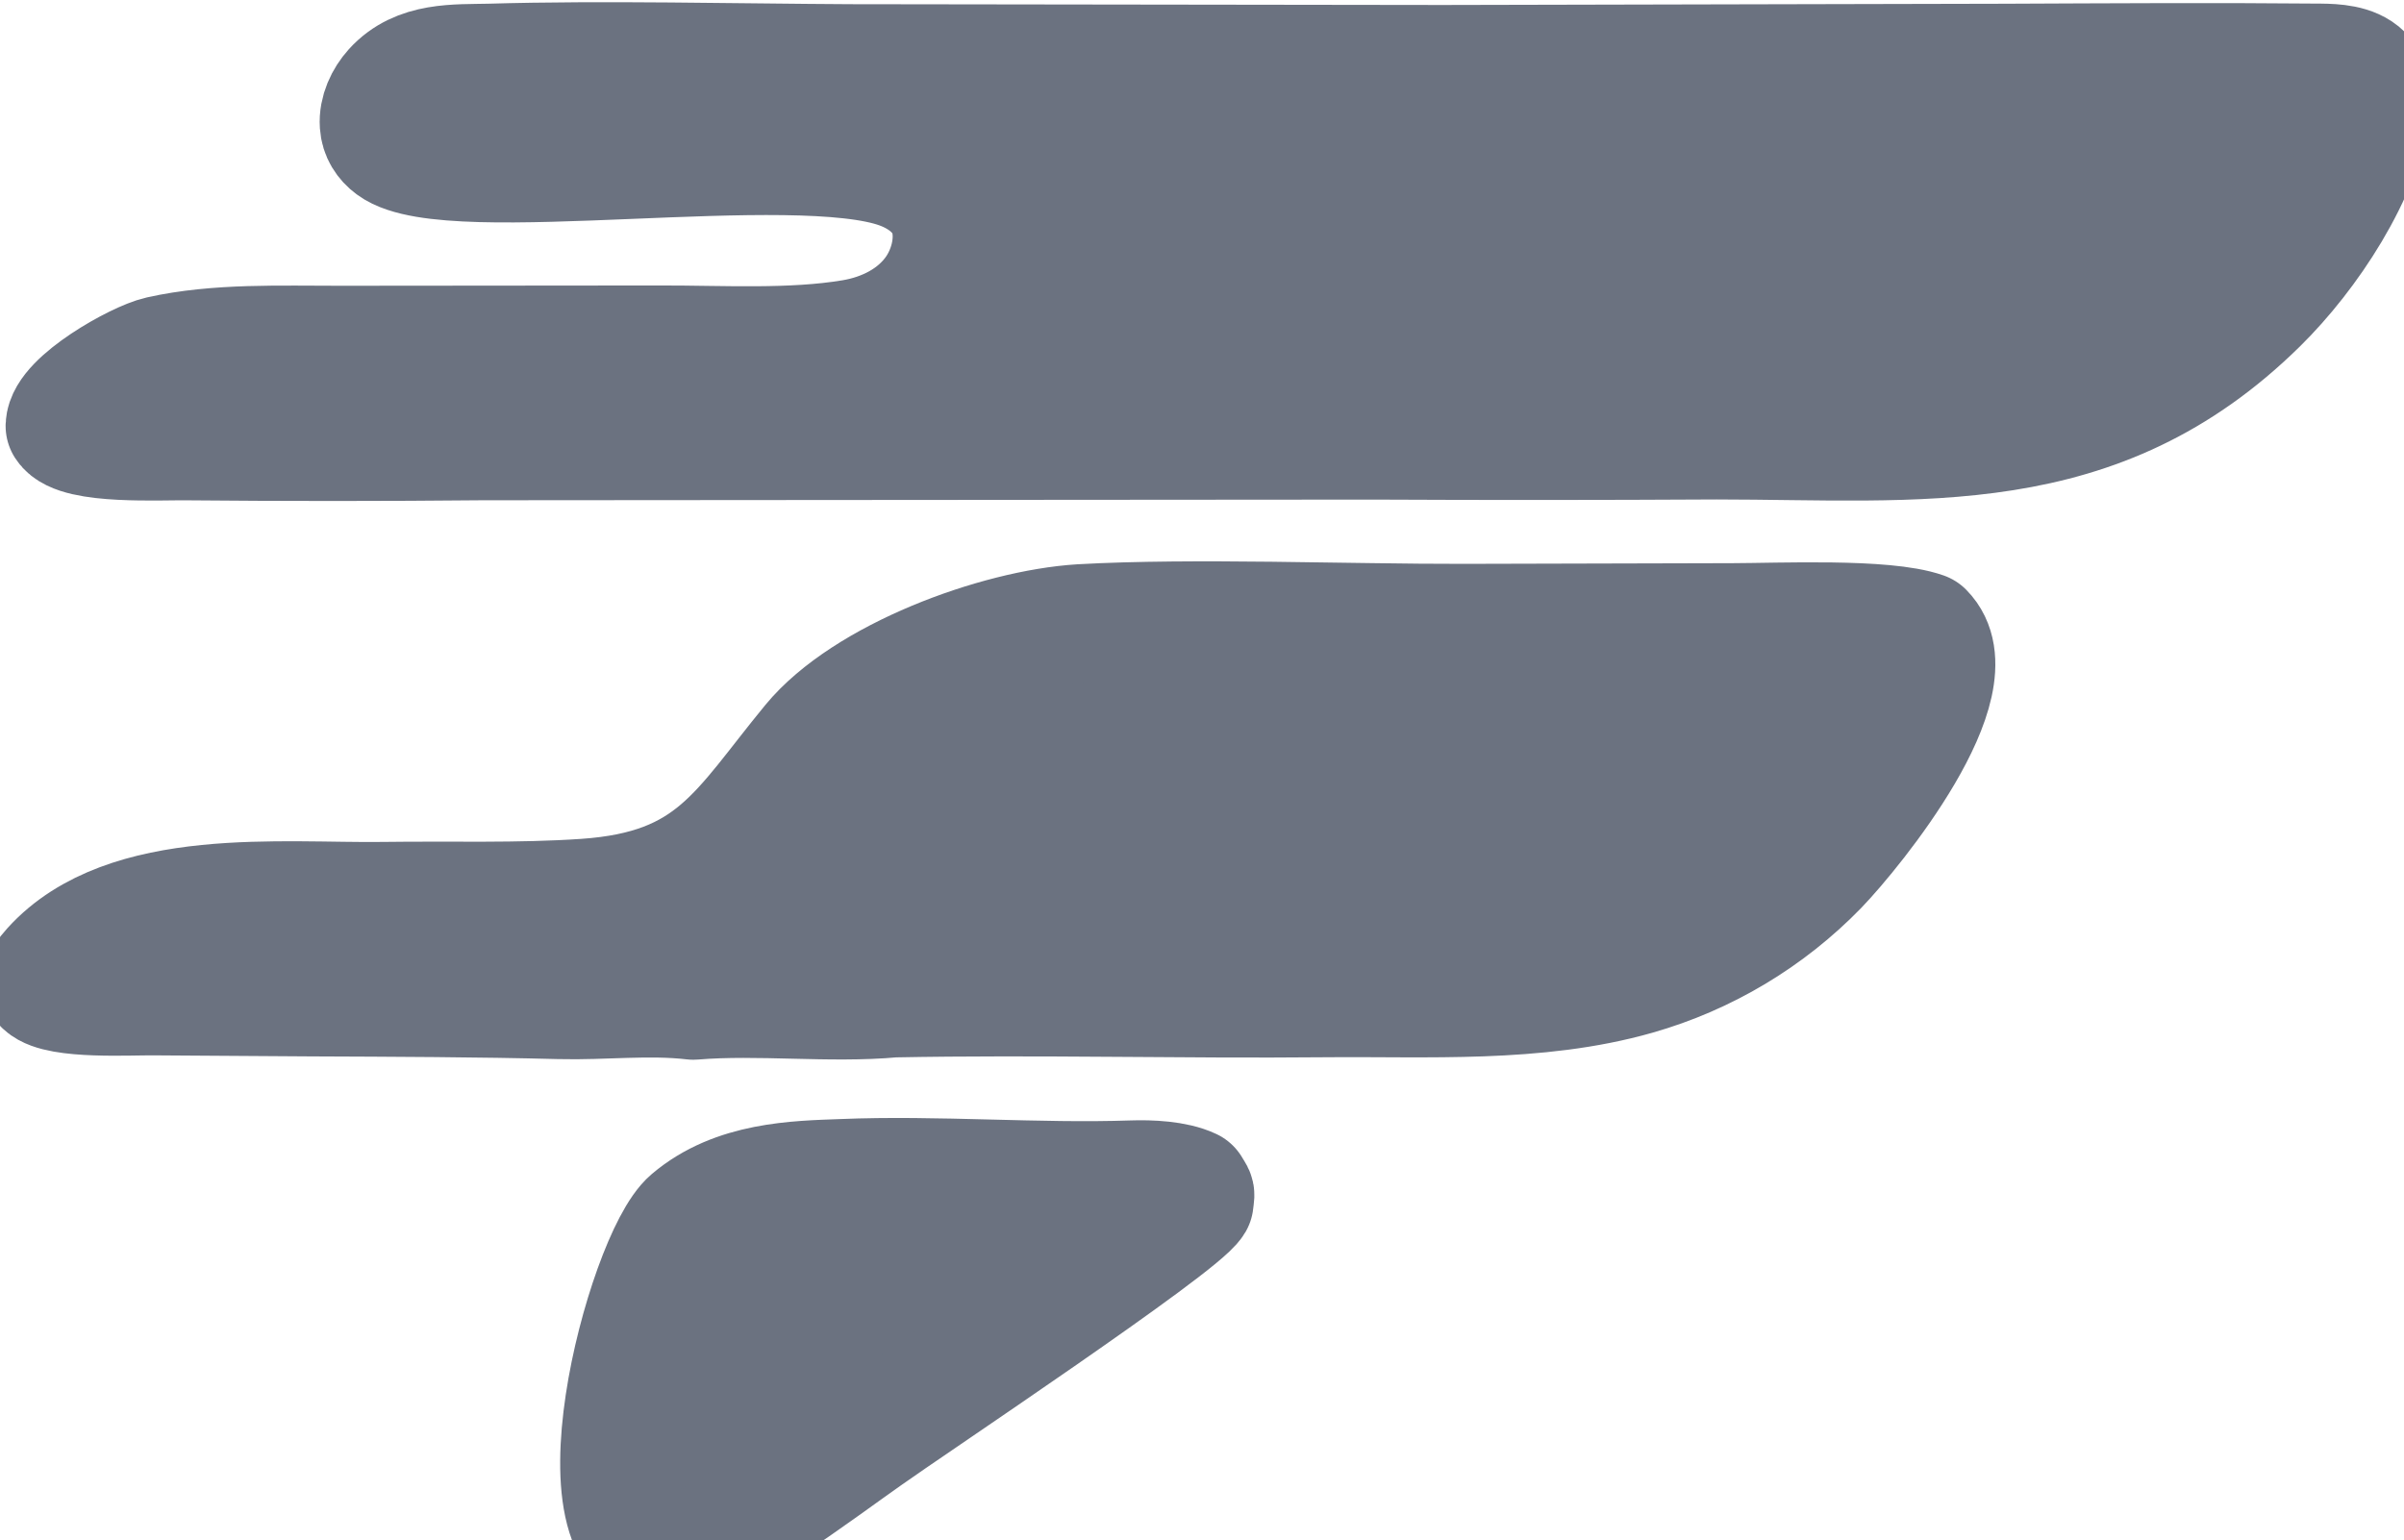
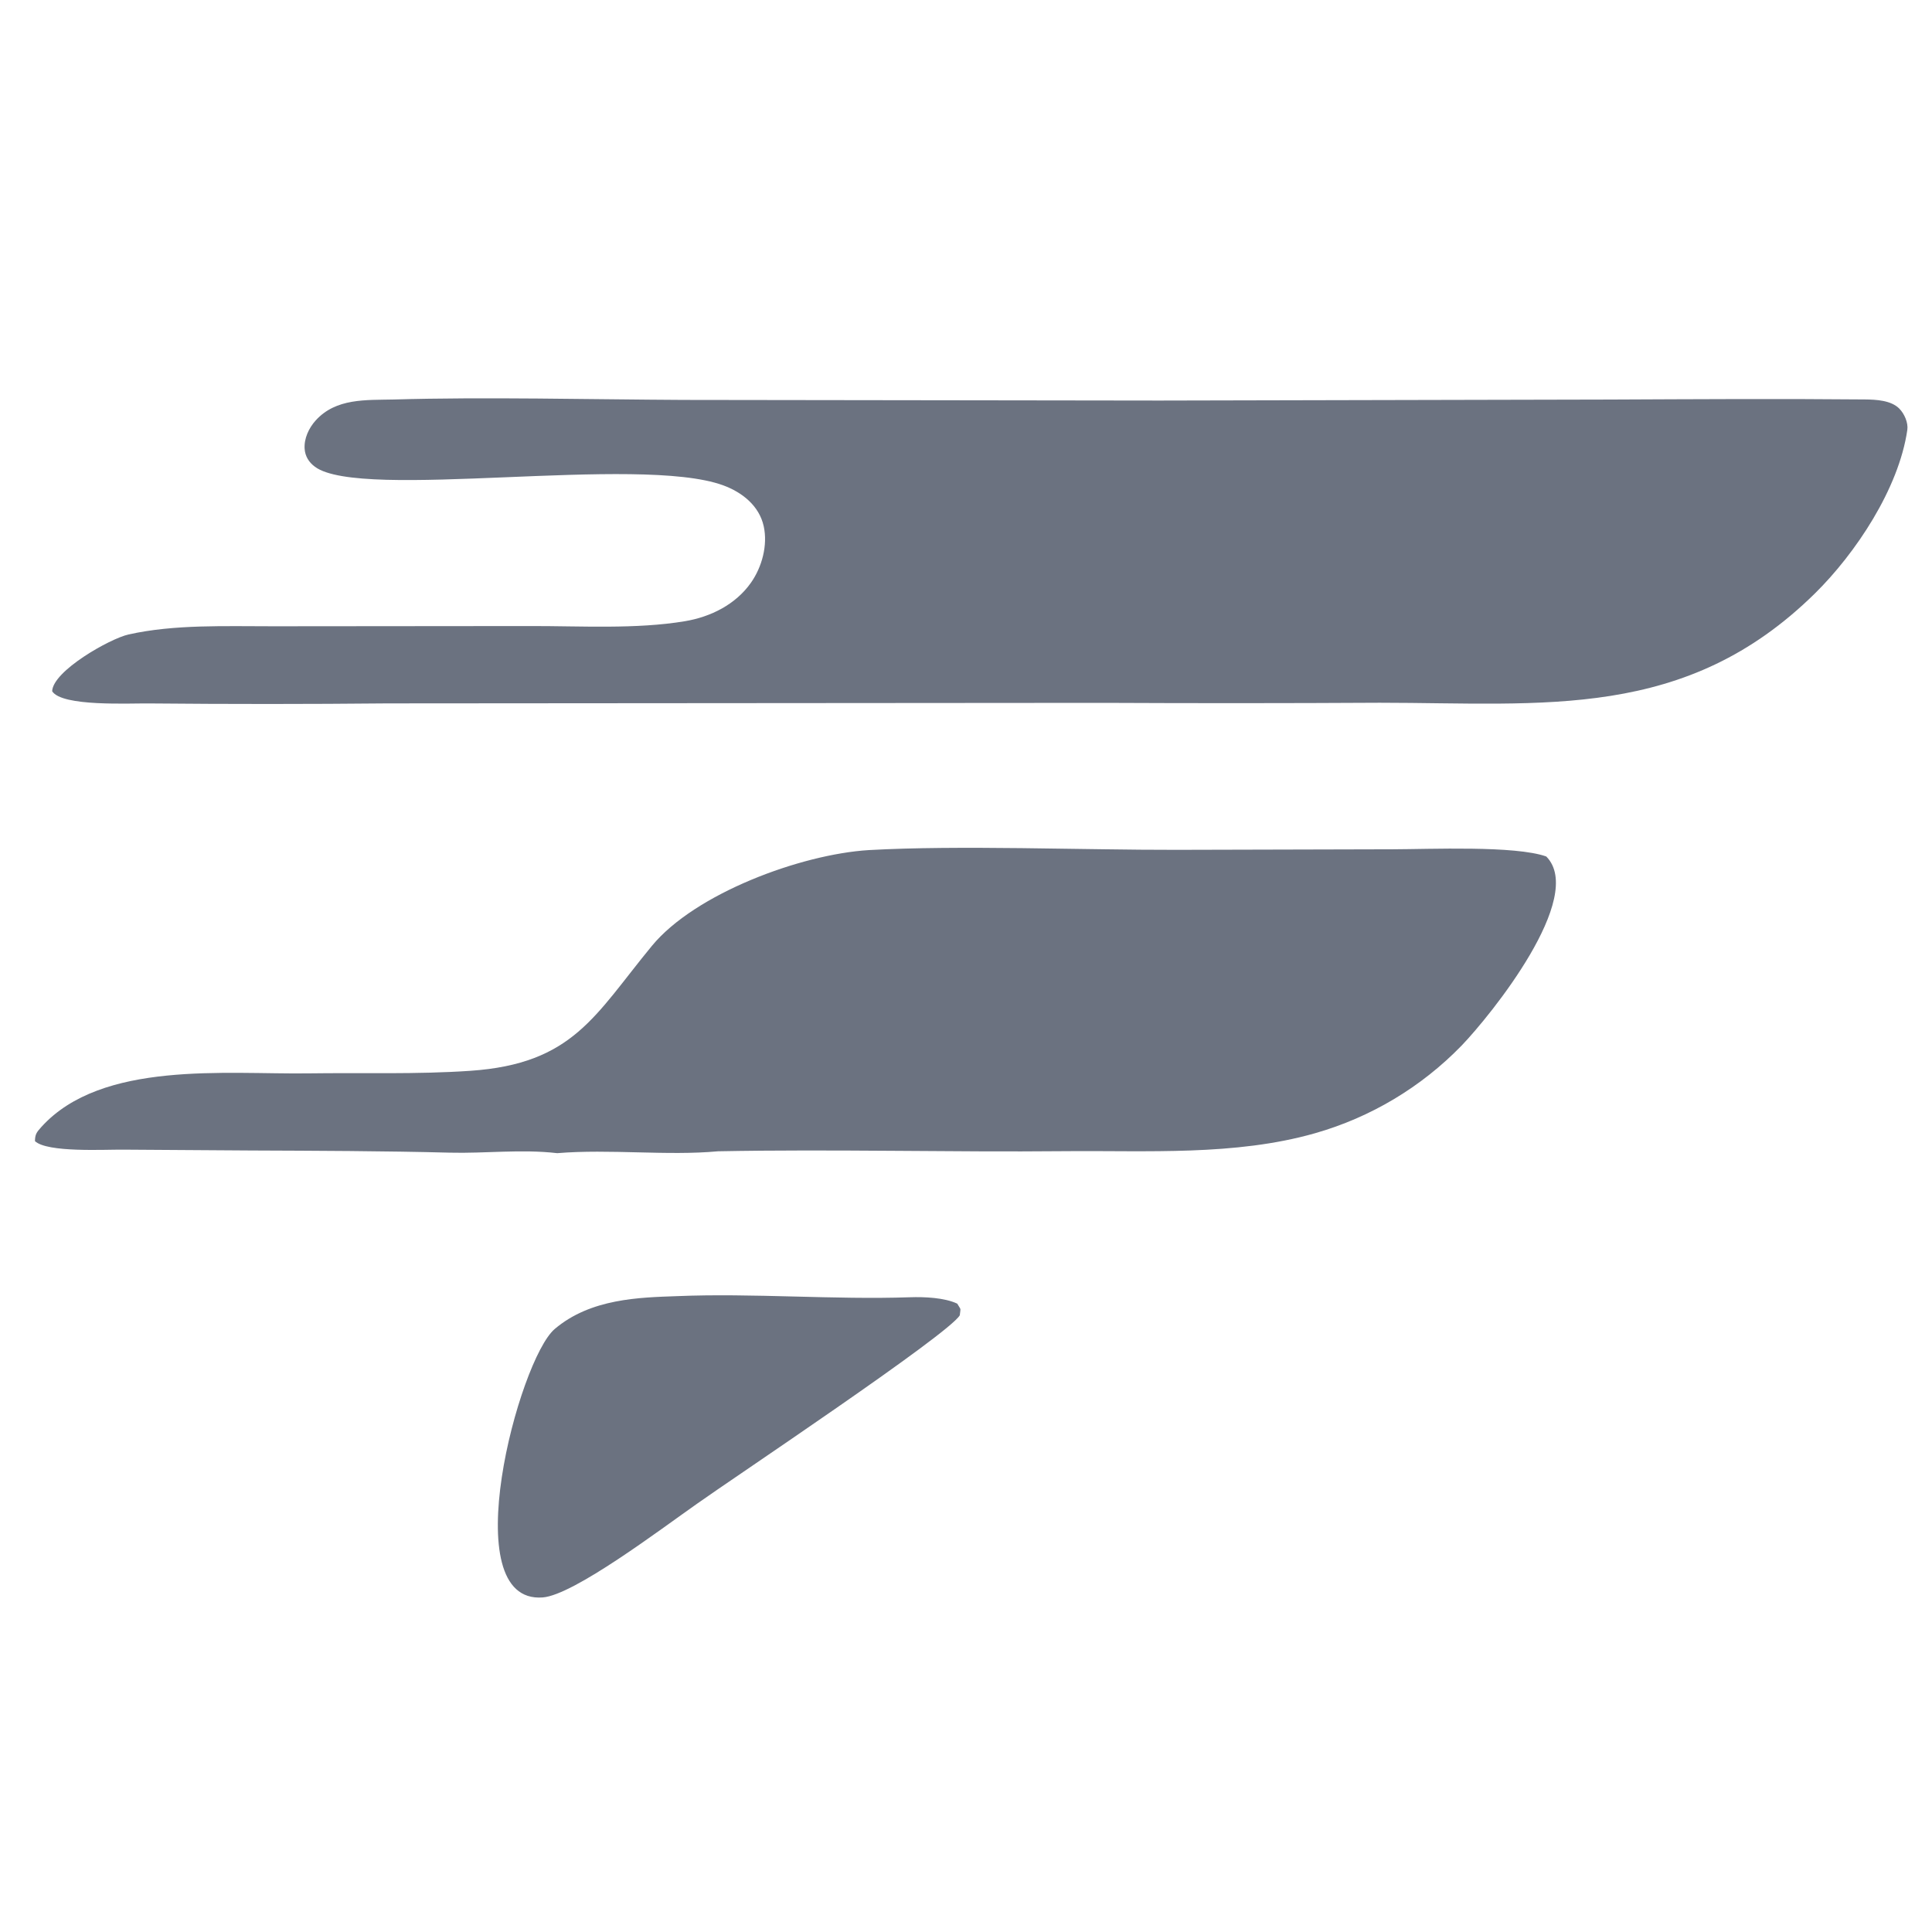
- <svg xmlns="http://www.w3.org/2000/svg" viewBox="155 468 515 330">
-   <g fill="#6B7280" stroke="#6B7280" stroke-width="25" stroke-linejoin="round" stroke-linecap="round">
-     <path transform="scale(1.01626 1.01626)" d="M255.786 473.789C279.548 473.083 307.811 473.784 331.804 473.897L456.654 474.064L574.639 473.801C596.939 473.708 619.384 473.566 641.682 473.775C644.661 473.802 648.55 474.016 650.684 476.157C652.043 477.521 653.074 479.902 652.807 481.752C650.578 497.214 639.17 514.204 628.62 524.607C594.68 558.075 557.598 553.349 514.414 553.33C490.295 553.464 466.176 553.474 442.057 553.359L254.19 553.499C233.45 553.701 212.708 553.705 191.968 553.513C186.568 553.427 168.813 554.425 166.202 550.309C166.385 544.984 181.319 536.527 186.212 535.427C198.302 532.71 211.85 533.291 224.219 533.27L291.687 533.211C304.723 533.18 319.341 534.09 332.174 531.942C338.954 530.808 345.499 527.546 349.514 521.814C352.393 517.705 353.929 512.028 352.848 507.059C351.673 501.662 347.187 498.127 342.224 496.308C320.018 488.169 247.299 500.431 235.132 491.439C233.561 490.278 232.559 488.696 232.424 486.725C232.238 484.017 233.535 481.263 235.314 479.291C240.646 473.381 248.546 473.963 255.786 473.789Z" />
-     <path transform="scale(1.01626 1.01626)" d="M380.418 591.975C404.061 590.649 436.727 591.96 461.086 591.91L517.795 591.766C527.644 591.749 549.887 590.745 558.101 593.652C568.61 604.269 543.524 635.335 535.871 643.28C525.293 654.17 512.04 662.091 497.438 666.25C476.465 672.233 453.362 670.744 431.847 670.95C401.37 671.243 371.407 670.395 340.862 670.981C327.544 672.216 312.433 670.329 298.679 671.474C289.19 670.372 279.792 671.586 270.449 671.34C253.612 670.896 235.017 670.841 218.312 670.771L184.838 670.55C179.963 670.5 164.931 671.366 161.691 668.318C161.719 666.567 162.066 666.043 163.365 664.607C179.18 647.123 211.91 650.839 233.299 650.544C247.635 650.347 261.795 650.836 275.868 649.873C302.888 648.023 308.525 635.301 323.496 617.12C334.806 603.384 362.541 593.077 380.418 591.975Z" />
-     <path transform="scale(1.01626 1.01626)" d="M330.075 708.976C349.931 708.146 371.225 709.956 391.222 709.267C394.957 709.139 400.254 709.357 403.611 710.949C404.691 712.825 404.478 711.843 404.271 713.999C401.262 719.094 343.959 757.264 335.319 763.452C325.91 770.045 303.025 787.392 294.866 788.005C271.485 789.761 288.605 725.603 298.009 717.603C307.468 709.556 320.323 709.328 330.075 708.976Z" />
-   </g>
+ <svg xmlns="http://www.w3.org/2000/svg" viewBox="155 375 515 515" fill="#6B7280">
+   <path transform="scale(1.01626 1.01626)" d="M255.786 473.789C279.548 473.083 307.811 473.784 331.804 473.897L456.654 474.064L574.639 473.801C596.939 473.708 619.384 473.566 641.682 473.775C644.661 473.802 648.55 474.016 650.684 476.157C652.043 477.521 653.074 479.902 652.807 481.752C650.578 497.214 639.17 514.204 628.62 524.607C594.68 558.075 557.598 553.349 514.414 553.33C490.295 553.464 466.176 553.474 442.057 553.359L254.19 553.499C233.45 553.701 212.708 553.705 191.968 553.513C186.568 553.427 168.813 554.425 166.202 550.309C166.385 544.984 181.319 536.527 186.212 535.427C198.302 532.71 211.85 533.291 224.219 533.27L291.687 533.211C304.723 533.18 319.341 534.09 332.174 531.942C338.954 530.808 345.499 527.546 349.514 521.814C352.393 517.705 353.929 512.028 352.848 507.059C351.673 501.662 347.187 498.127 342.224 496.308C320.018 488.169 247.299 500.431 235.132 491.439C233.561 490.278 232.559 488.696 232.424 486.725C232.238 484.017 233.535 481.263 235.314 479.291C240.646 473.381 248.546 473.963 255.786 473.789Z" />
+   <path transform="scale(1.01626 1.01626)" d="M380.418 591.975C404.061 590.649 436.727 591.96 461.086 591.91L517.795 591.766C527.644 591.749 549.887 590.745 558.101 593.652C568.61 604.269 543.524 635.335 535.871 643.28C525.293 654.17 512.04 662.091 497.438 666.25C476.465 672.233 453.362 670.744 431.847 670.95C401.37 671.243 371.407 670.395 340.862 670.981C327.544 672.216 312.433 670.329 298.679 671.474C289.19 670.372 279.792 671.586 270.449 671.34C253.612 670.896 235.017 670.841 218.312 670.771L184.838 670.55C179.963 670.5 164.931 671.366 161.691 668.318C161.719 666.567 162.066 666.043 163.365 664.607C179.18 647.123 211.91 650.839 233.299 650.544C247.635 650.347 261.795 650.836 275.868 649.873C302.888 648.023 308.525 635.301 323.496 617.12C334.806 603.384 362.541 593.077 380.418 591.975Z" />
+   <path transform="scale(1.01626 1.01626)" d="M330.075 708.976C349.931 708.146 371.225 709.956 391.222 709.267C394.957 709.139 400.254 709.357 403.611 710.949C404.691 712.825 404.478 711.843 404.271 713.999C401.262 719.094 343.959 757.264 335.319 763.452C325.91 770.045 303.025 787.392 294.866 788.005C271.485 789.761 288.605 725.603 298.009 717.603C307.468 709.556 320.323 709.328 330.075 708.976Z" />
</svg>
